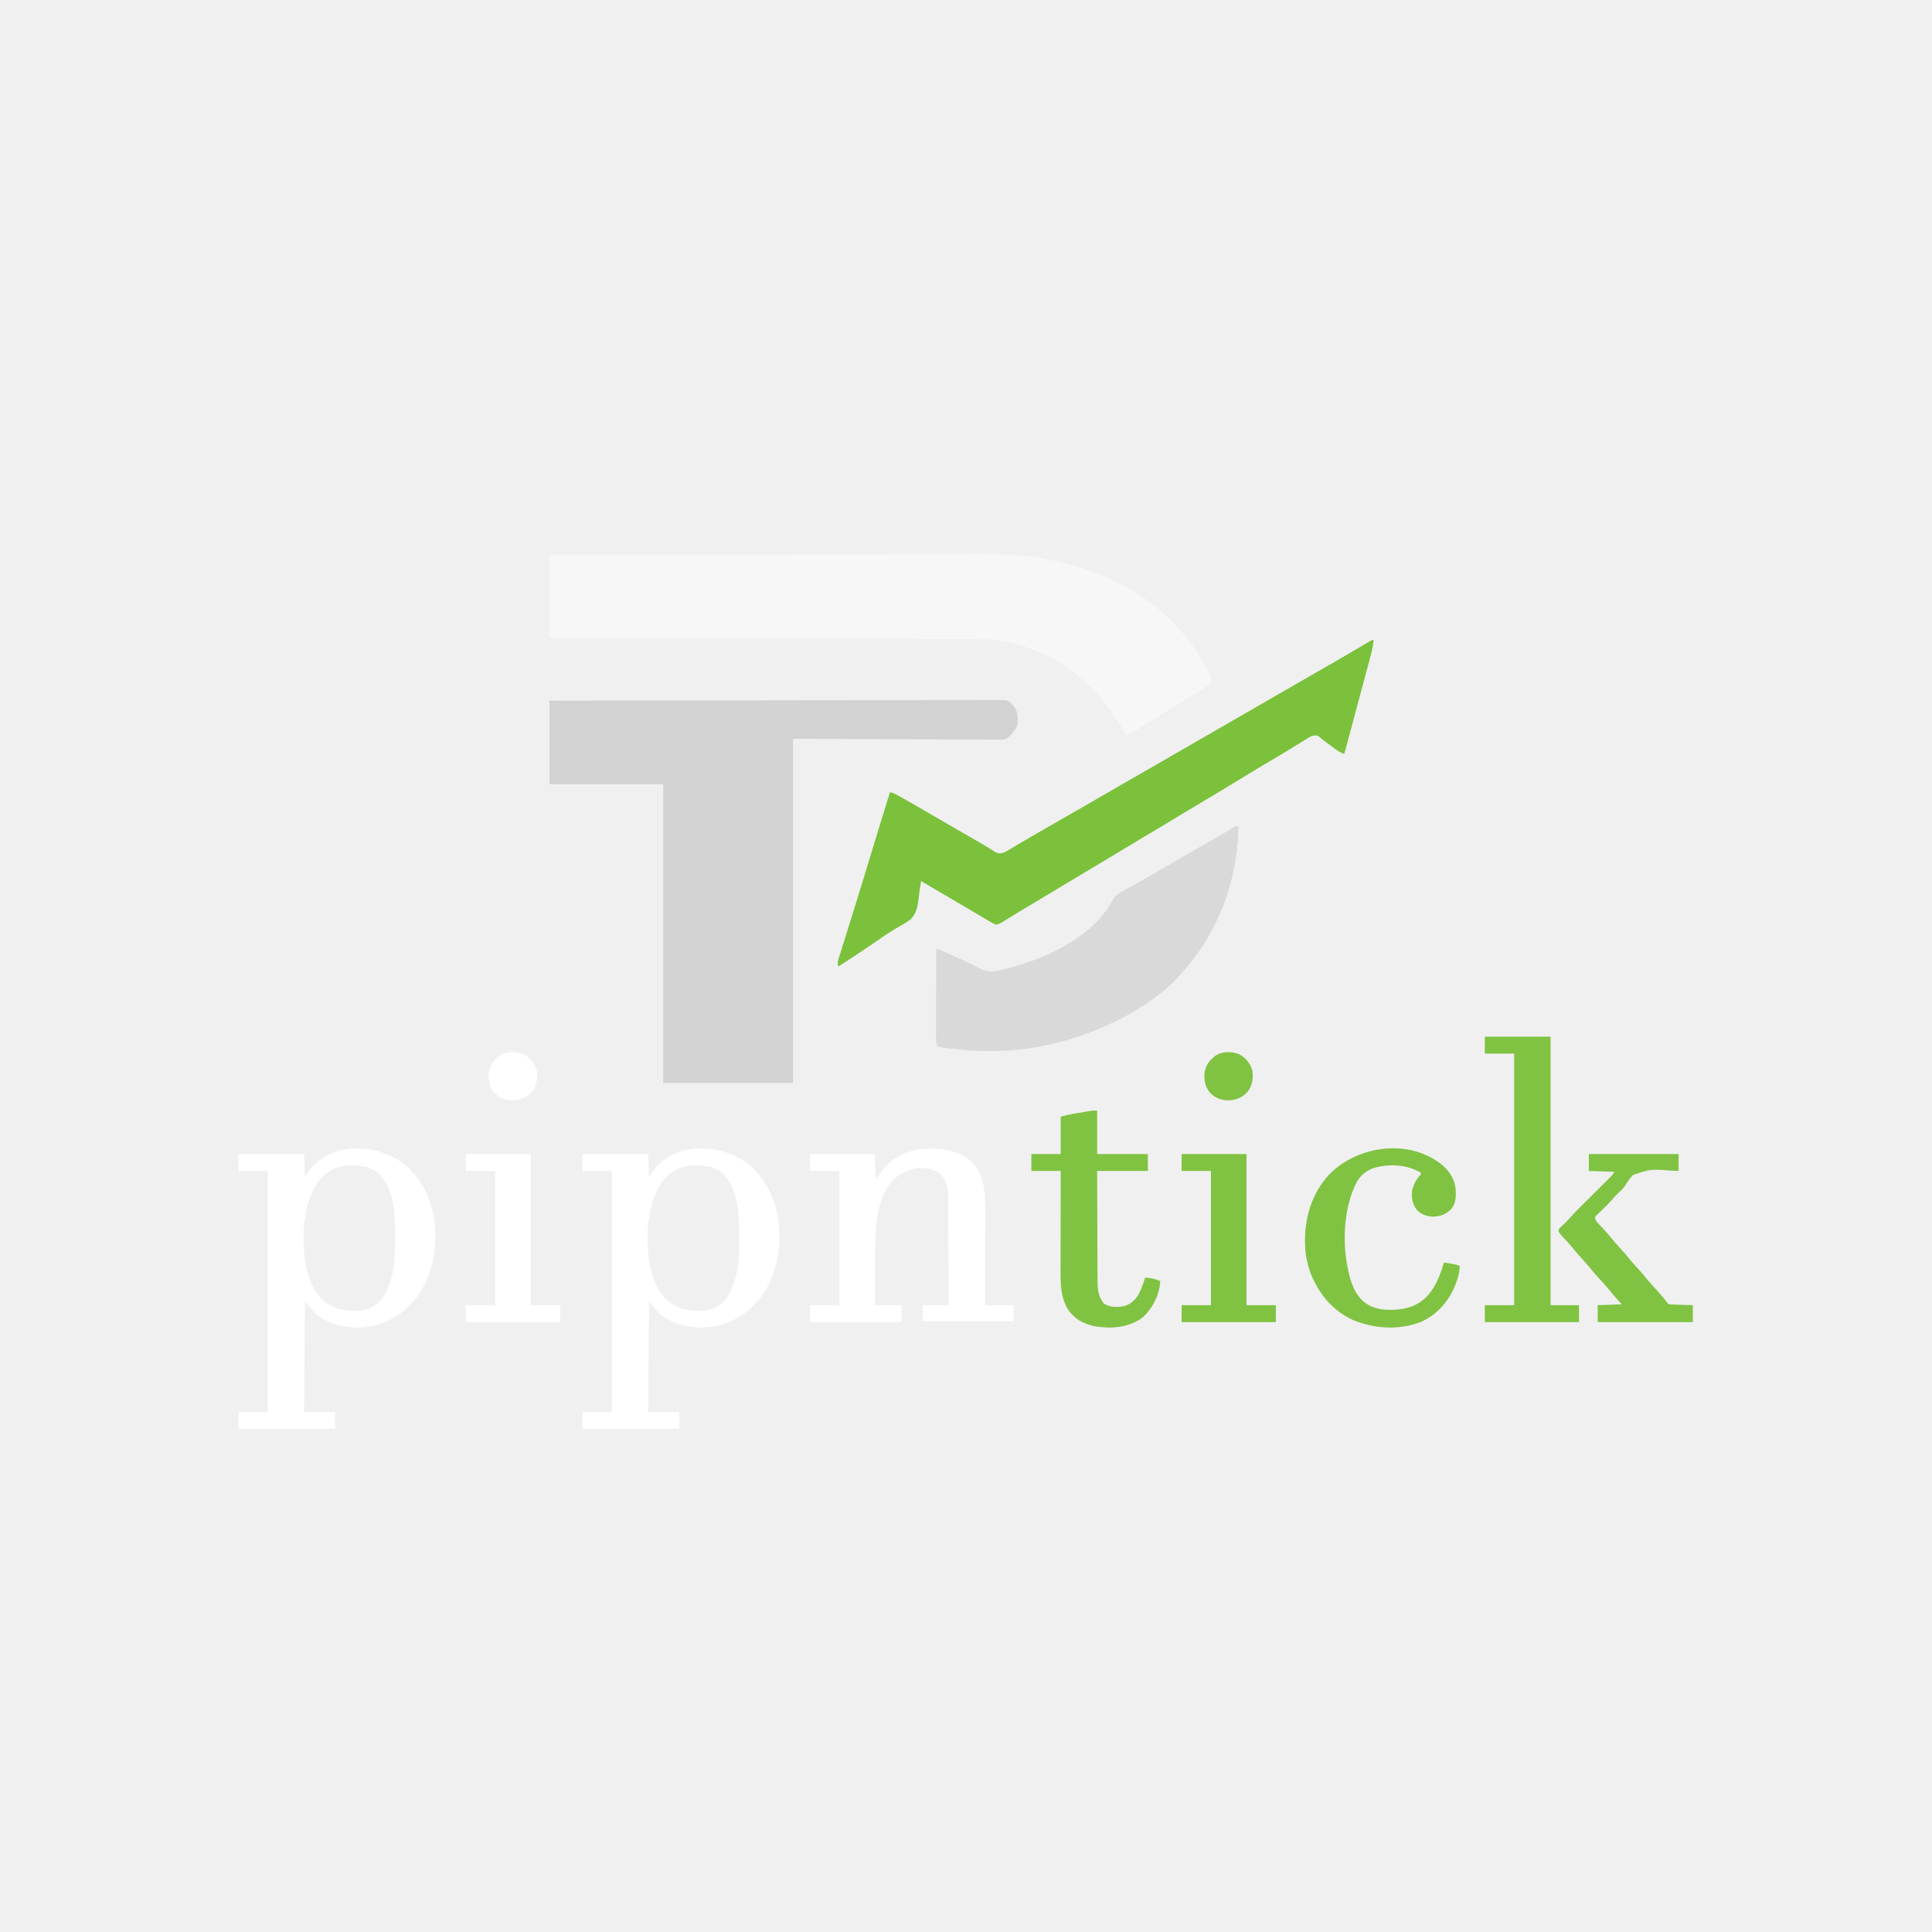
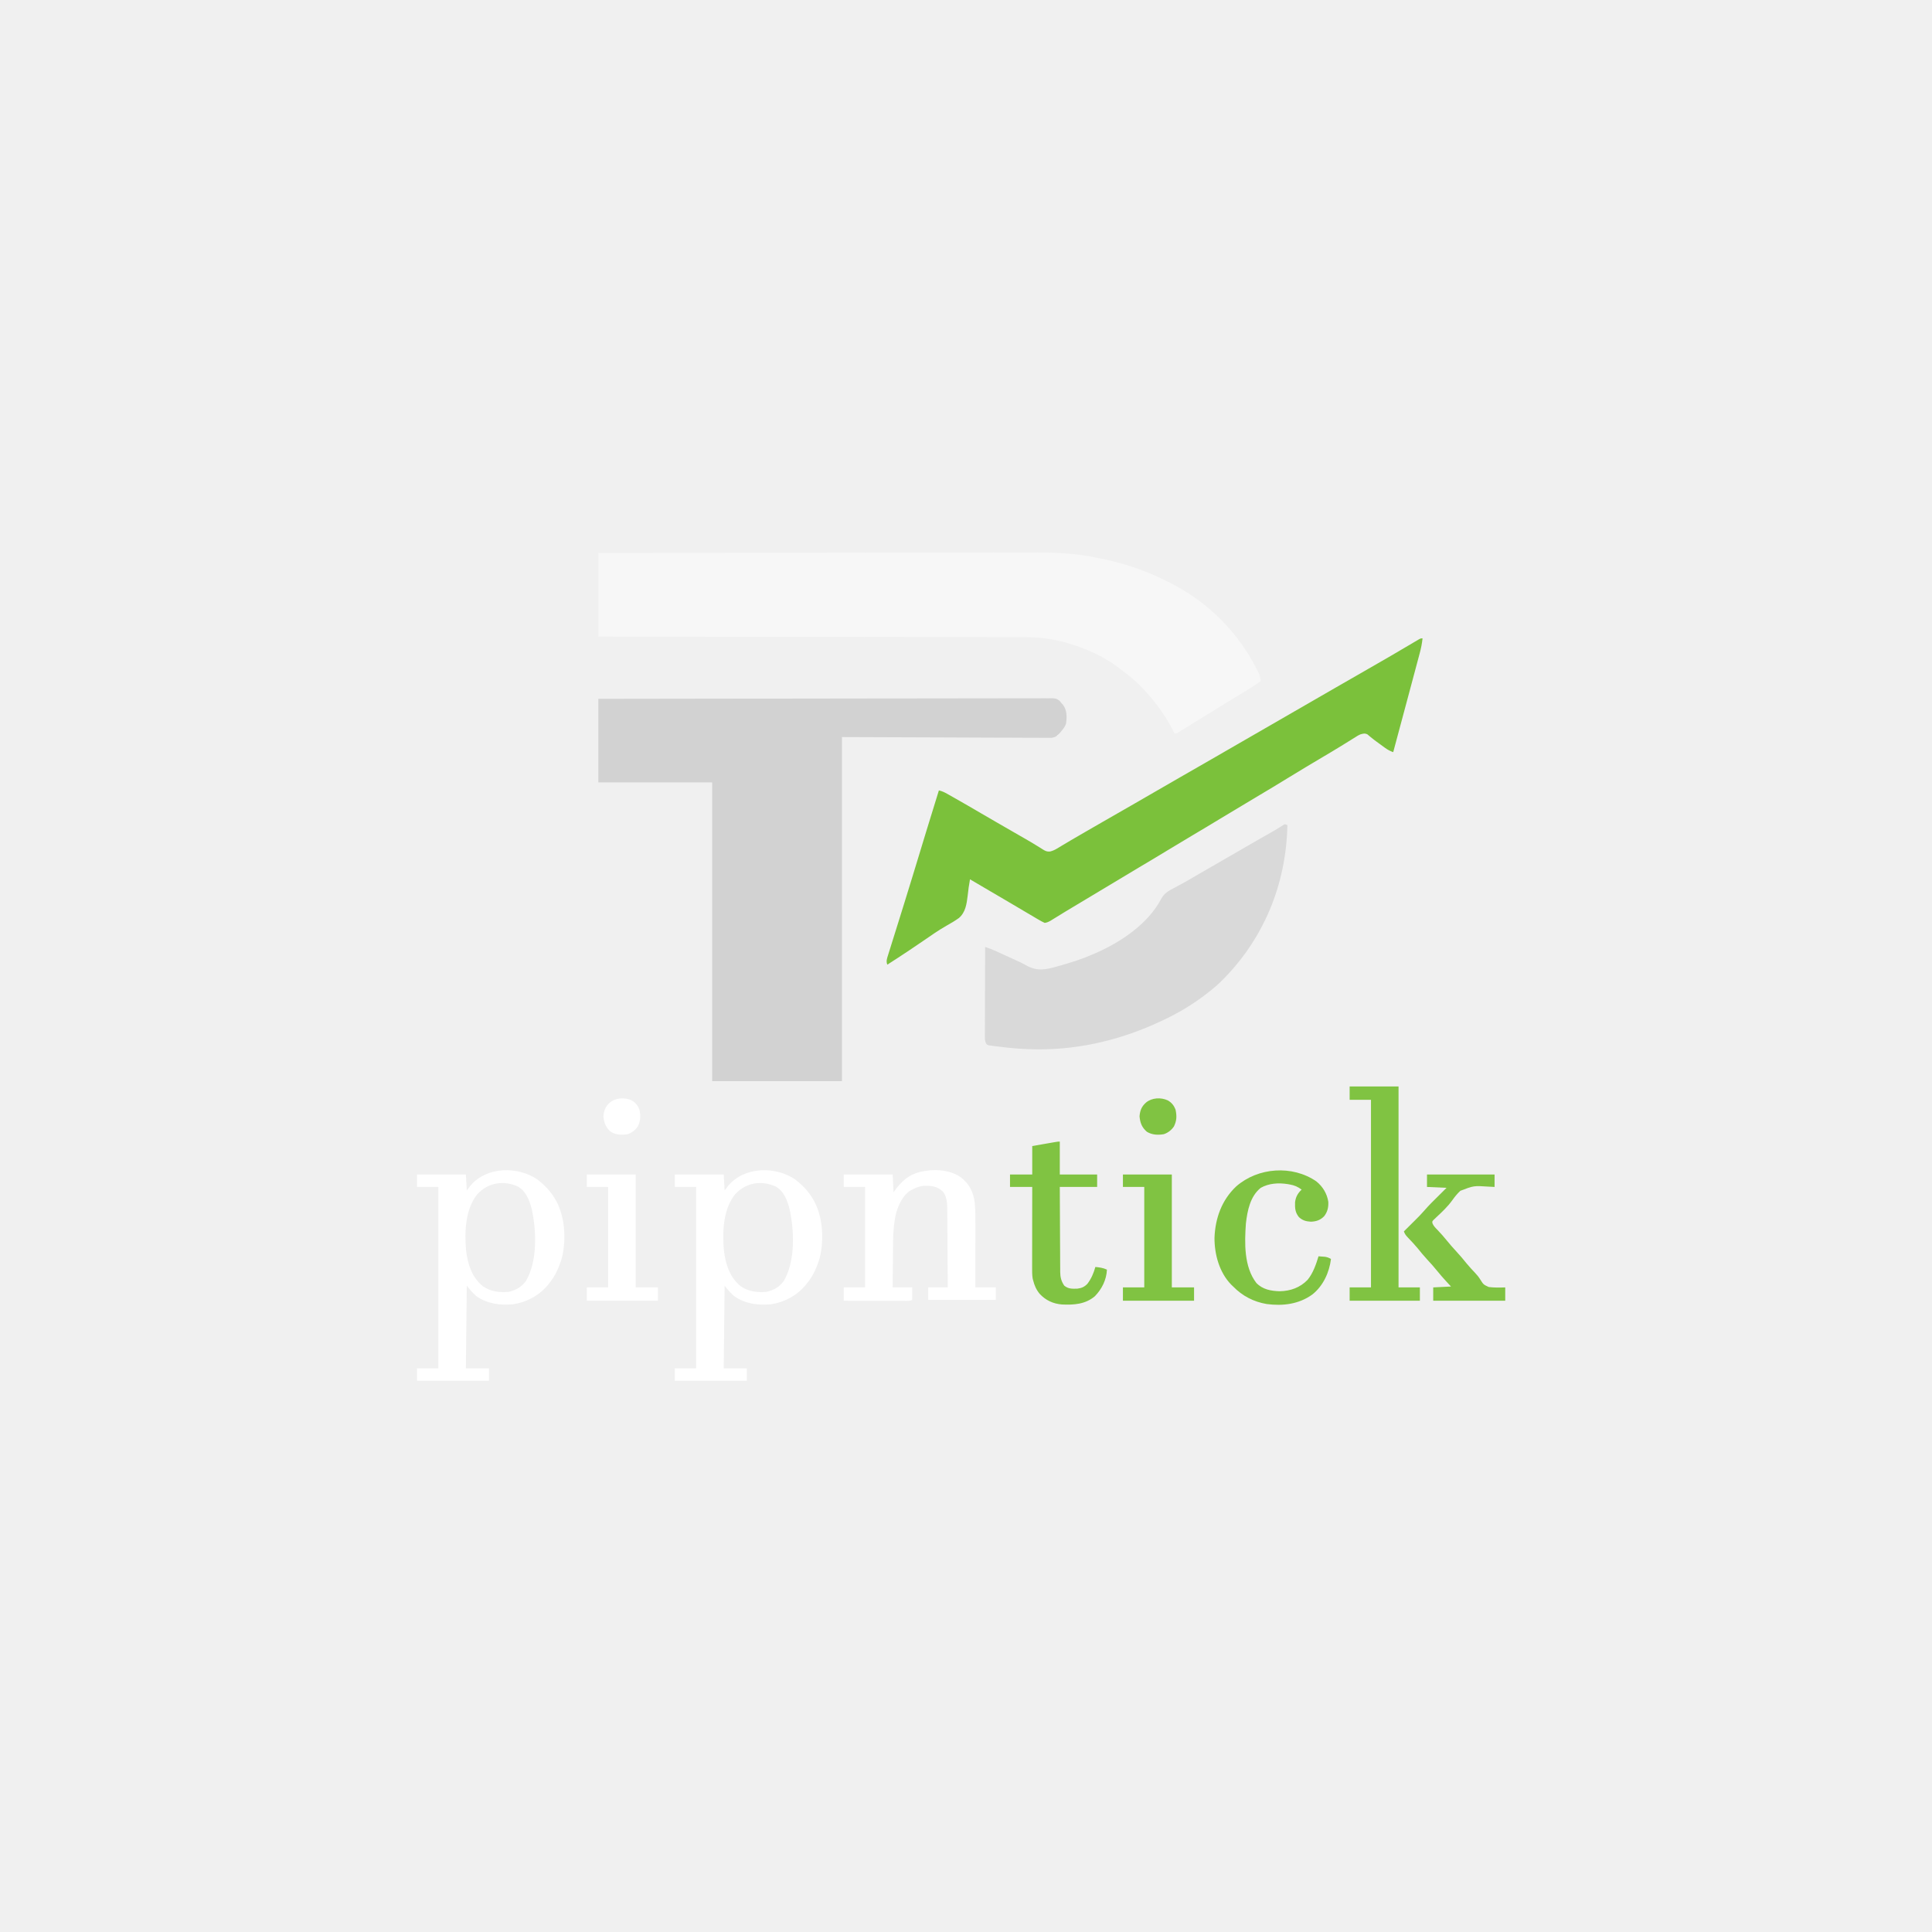
<svg xmlns="http://www.w3.org/2000/svg" width="2173" height="2173">
-   <path fill="#d2d2d2" d="M618 788c49.123-.085 98.247-.165 147.37-.212l2.202-.002a331214 331214 0 0 1 70.612-.06l2.336-.003c24.992-.021 49.984-.059 74.976-.104a53476 53476 0 0 1 87.904-.093l2.161-.001c11.496-.006 22.991-.03 34.487-.06q17.325-.043 34.648-.033c6.26.004 12.521-.001 18.782-.028q8.589-.035 17.179-.008 3.114.003 6.23-.02c2.814-.02 5.626-.01 8.44.009l2.468-.04c4.106.061 5.938.434 9.148 3.087L1139 793l1.582 1.71c4.73 6.398 4.448 13.652 3.418 21.29-1.16 3.273-2.764 5.387-5 8l-1.468 1.843c-3.096 3.542-5.36 5.577-10.142 6.018-1.78.03-3.562.02-5.343-.02l-2.98.019c-3.3.012-6.595-.027-9.893-.065q-3.606-.003-7.211.002c-6.436.002-12.87-.039-19.305-.088-6.039-.04-12.078-.042-18.117-.047-17.66-.036-35.32-.134-52.978-.225L892 831v387H746V882H618z" />
-   <path fill="#f7f7f7" d="M618 624c49.79-.085 99.582-.165 149.373-.212l2.238-.002a340726 340726 0 0 1 71.79-.06l2.374-.003c25.337-.02 50.674-.058 76.01-.104a54794 54794 0 0 1 89.279-.093l2.202-.001c11.636-.006 23.27-.03 34.906-.06q17.604-.043 35.207-.033c6.344.004 12.686 0 19.03-.028 26.023-.106 51.046.254 76.591 5.596l6.923 1.382c24.718 4.972 49.536 13.338 72.077 24.618l2.377 1.166c43.702 21.551 78.108 55.157 100.248 98.584l1.003 1.95c1.85 3.752 2.9 7.143 3.372 11.3-7.012 5.24-14.414 9.712-21.93 14.182-6.103 3.63-12.164 7.32-18.195 11.068l-5.246 3.258-2.738 1.7c-8.596 5.328-17.216 10.617-25.834 15.91a2831 2831 0 0 0-8.639 5.343l-4.918 3.039-2.247 1.403C1268.226 827 1268.226 827 1266 827l-1.547-3.121c-8.622-17.039-19.519-31.864-32.453-45.879l-1.417-1.538c-6.688-7.17-14.007-13.284-21.833-19.143a301 301 0 0 1-4.875-3.776c-16.499-12.698-36-21.625-55.875-27.543l-2.036-.619c-16.976-5.088-33.268-6.827-50.914-6.78l-6.207-.02c-5.64-.018-11.279-.017-16.919-.014-6.098 0-12.197-.016-18.295-.03a18175 18175 0 0 0-31.654-.04 25525 25525 0 0 1-33.175-.034l-2.088-.003-10.502-.019q-37.13-.063-74.261-.095-36.057-.03-72.114-.084l-2.248-.003-22.35-.033-45.523-.067-2.114-.003c-46.534-.066-93.067-.11-139.6-.156z" />
-   <path fill="#7bc13b" d="M1545 720c-.613 5.895-1.75 11.41-3.297 17.125l-.706 2.655q-1.152 4.326-2.317 8.65l-1.627 6.101q-2.146 8.04-4.303 16.078-2.152 8.04-4.297 16.082A22291 22291 0 0 1 1512 848c-3.417-1.255-6.21-2.679-9.145-4.828l-2.302-1.676-2.366-1.746-2.33-1.7-2.314-1.69c-1.138-.83-1.138-.83-2.3-1.674a107 107 0 0 1-4.389-3.48l-2.053-1.69-1.788-1.538c-3.001-1.458-4.841-.849-8.013.022-2.81 1.352-2.81 1.352-5.586 3.148l-3.27 2.019-1.733 1.087c-2.459 1.543-4.931 3.065-7.403 4.588q-1.968 1.212-3.933 2.427c-6.732 4.156-13.535 8.19-20.347 12.213a2882 2882 0 0 0-37.8 22.728 8128 8128 0 0 1-18.124 11.047c-10.238 6.222-20.533 12.347-30.843 18.45A2511 2511 0 0 0 1318 922.5c-10.633 6.483-21.324 12.865-32.041 19.208A2512 2512 0 0 0 1258 958.5c-10.633 6.483-21.324 12.865-32.041 19.208A2512 2512 0 0 0 1198 994.5a2735 2735 0 0 1-32.013 19.19c-7.394 4.372-14.77 8.77-22.096 13.255l-1.968 1.203a2160 2160 0 0 0-9.243 5.686l-3.29 2.018-2.873 1.775c-2.271 1.239-3.958 2.077-6.517 2.373a66 66 0 0 1-6.875-3.625l-2.115-1.23A982 982 0 0 1 1104 1031q-2.461-1.45-4.926-2.898-5.445-3.208-10.879-6.434a4507 4507 0 0 0-21.007-12.356l-7.376-4.32-1.779-1.042A11004 11004 0 0 1 1036 991c-1.089 6.153-2.043 12.258-2.629 18.48-1.13 9.316-2.406 18.62-9.816 25.032-4.55 3.28-9.386 6.07-14.271 8.815-8.821 5.003-17.083 10.88-25.444 16.606a2326 2326 0 0 1-13.653 9.247l-2.596 1.749c-8.13 5.46-16.345 10.787-24.591 16.071-1.513-3.929-.445-6.667.785-10.588l.618-2.002c.687-2.215 1.388-4.426 2.09-6.637l1.48-4.758q1.596-5.13 3.209-10.253c1.707-5.425 3.4-10.854 5.09-16.284l.865-2.78 1.75-5.626q1.341-4.306 2.686-8.614c6.404-20.54 12.67-41.122 18.927-61.708q3.015-9.915 6.031-19.828l.71-2.331A6691 6691 0 0 1 1001 891c3.38.778 5.983 1.96 9.016 3.668l3.003 1.685c1.066.606 2.133 1.21 3.231 1.835l3.373 1.902c9.48 5.363 18.891 10.84 28.287 16.347a3039 3039 0 0 0 18.965 11l3.253 1.876q6.637 3.825 13.276 7.647l6.812 3.925q3.31 1.906 6.622 3.806c4.828 2.775 9.63 5.573 14.361 8.508l2.36 1.448a231 231 0 0 1 4.193 2.65c2.903 1.783 4.707 2.747 8.152 2.465 3.111-.766 5.283-1.751 8.018-3.395.93-.55 1.858-1.102 2.816-1.67.994-.6 1.988-1.202 3.012-1.822l6.492-3.855 3.382-2.018c5.389-3.196 10.82-6.317 16.251-9.44l6.563-3.78 3.289-1.895q4.856-2.8 9.71-5.606a7244 7244 0 0 1 35.468-20.358Q1232.992 899.029 1245 892a2625 2625 0 0 1 25.875-14.937 7465 7465 0 0 0 36.907-21.204q8.107-4.682 16.218-9.359l6.5-3.75 91-52.5 3.25-1.875 6.504-3.752q8.09-4.666 16.176-9.338a6618 6618 0 0 1 31.917-18.333 3135 3135 0 0 0 27.903-16.077l2.905-1.696q7.811-4.567 15.603-9.163l3.354-1.973q3.205-1.883 6.4-3.778l2.886-1.695 2.553-1.507C1543 720 1543 720 1545 720" />
-   <path fill="#d9d9d9" d="m1390 929 3 1c-1.365 67.476-27.232 129.7-75.633 176.82-4.565 4.36-9.351 8.35-14.367 12.18l-1.61 1.251c-15.252 11.816-31.89 21.648-49.39 29.749l-2.119 1c-42.521 19.882-88.393 31.19-135.381 31.25l-2.127.005c-15.247.002-30.255-1.26-45.373-3.255l-3.447-.407-3.283-.445-2.93-.377c-2.34-.771-2.34-.771-3.471-2.538-.944-2.426-1.116-4.144-1.11-6.738l-.008-2.72.022-2.96v-3.134c0-3.42.016-6.84.032-10.26l.008-7.112c.008-6.24.028-12.48.05-18.721.02-6.368.03-12.736.04-19.104.02-12.494.055-24.99.097-37.484 4.689 1.524 9.14 3.34 13.61 5.414l4.448 2.048 2.324 1.073c2.387 1.099 4.78 2.185 7.175 3.269 13.283 6.023 13.283 6.023 18.978 9.173 12.151 6.602 21.474 4.765 34.465 1.023l3.273-.913c12.846-3.627 25.512-7.678 37.727-13.087l1.975-.857c28.51-12.448 59.167-32.812 74.084-61.156 3.418-6.331 7.977-8.858 14.254-12.112q3.13-1.694 6.257-3.395l3.24-1.74c5.024-2.74 9.948-5.646 14.878-8.553A2448 2448 0 0 1 1316 972a2769 2769 0 0 0 28.887-16.691 1756 1756 0 0 1 16.55-9.563l1.91-1.09q4.605-2.625 9.216-5.24l6.55-3.725c2.562-1.5 5.037-3.081 7.512-4.718z" />
-   <path fill="#fff" d="M841.973 1309.703c17.211 14.168 27.64 33.553 32.027 55.297l.676 3.16c5.37 30.062.284 62.279-16.676 87.84-12.79 17.95-32.034 31.648-53.969 35.7l-2.031.3-2.156.332c-19.294 2.548-38.818-.956-54.844-12.332-5.974-5.183-10.379-10.53-15-17l-1 125h35v19H655v-19h33v-271h-33v-19h74l1 26 6-9c5.757-6.787 12.046-12.017 20-16l2.254-1.145c26.78-12.098 61.072-5.885 83.72 11.848M747 1326c-19.02 25.126-20.551 59.22-17.312 89.562 2.765 18.09 8.17 35.923 22.312 48.438 12.649 9.153 25.723 11.46 41 10 9.885-1.739 17.775-5.524 23.965-13.547 10.967-16.415 14.146-36.299 14.238-55.726l.017-2.92q.014-3.046.02-6.096c.01-3.043.04-6.086.073-9.129.12-22.337-1.514-48.23-17.188-65.668-10.033-9.588-22.3-10.304-35.441-10.129-12.139.387-23.55 6.225-31.684 15.215M454.973 1309.703c17.211 14.168 27.64 33.553 32.027 55.297l.676 3.16c5.37 30.062.284 62.279-16.676 87.84-12.79 17.95-32.034 31.648-53.969 35.7l-2.031.3-2.156.332c-19.294 2.548-38.818-.956-54.844-12.332-5.974-5.183-10.379-10.53-15-17l-1 125h35v19H268v-19h33v-271h-33v-19h74l1 26 6-9c5.757-6.787 12.046-12.017 20-16l2.254-1.145c26.78-12.098 61.072-5.885 83.72 11.848M360 1326c-19.02 25.126-20.551 59.22-17.312 89.562 2.765 18.09 8.17 35.923 22.312 48.438 12.649 9.153 25.723 11.46 41 10 9.885-1.739 17.775-5.524 23.965-13.547 10.967-16.415 14.146-36.299 14.238-55.726l.017-2.92q.015-3.046.02-6.096c.01-3.043.04-6.086.073-9.129.12-22.337-1.514-48.23-17.188-65.668-10.033-9.588-22.3-10.304-35.441-10.129-12.139.387-23.55 6.225-31.684 15.215M1044.785 1291.879c17.492-.392 34.87 3.02 48.246 14.93 12.852 13.556 15.14 31.675 15.083 49.482v3.669q-.001 4.944-.013 9.89-.007 5.181-.008 10.362-.004 9.795-.021 19.592-.015 11.159-.022 22.317-.016 22.94-.05 45.879h32v18h-102v-18h29c-.04-16.89-.097-33.78-.184-50.67a7448 7448 0 0 1-.087-23.53q-.019-10.261-.084-20.522c-.022-3.618-.038-7.236-.037-10.854.001-4.05-.03-8.1-.062-12.15l.015-3.592c-.12-9.658-1.945-19.006-8.788-26.248-7.662-6.194-17.282-7.122-26.773-6.434-12.196 2.154-22.202 7.288-30 17-14.675 21.244-16.425 46.757-16.512 71.863l-.054 5.695c-.047 4.917-.077 9.833-.104 14.75-.03 5.05-.076 10.098-.121 15.147-.085 9.848-.151 19.697-.209 29.545h30v19H911v-19h33v-151h-33v-19h73l1 29 3.938-5.937c10.886-15.833 24.349-24.413 43.062-28.063 4.27-.71 8.466-.933 12.785-1.121" />
-   <path fill="#80c342" d="M1670 1166h74v302h32v19h-106v-19h33v-283h-33zM1623.375 1311.375c8.694 8.234 13.563 16.918 14.028 28.915.125 8.146-.383 14.19-5.91 20.405-5.498 5.293-11.893 7.376-19.43 7.743-7.04-.263-13.555-2.398-18.5-7.563-4.904-6.548-6.295-13.97-5.278-21.992 1.664-6.71 4.777-13.034 9.715-17.883v-2c-15.094-9.18-33.938-10.029-50.805-5.973-9.148 2.785-16.137 7.834-21.043 16.078-16.39 31.353-17.16 76.604-7.1 110.276 2.318 7.22 4.98 13.785 9.948 19.619l1.547 1.91c6.717 7.533 16.564 11.137 26.453 12.09 16.693.925 32.047-.966 45.188-12.187 12.011-11.372 17.296-25.324 21.812-40.813 12.67 1.927 12.67 1.927 18 4-.518 6.502-1.714 12.088-4 18.188l-.93 2.491c-7.336 18.8-20.453 33.97-39.07 42.196-25.002 9.565-52.19 7.713-76.625-2.371-23.04-10.723-38.611-29.885-47.632-53.378-3.114-8.911-5.393-18.685-5.743-28.126l-.156-3.871c-.772-28.691 7.232-56.5 26.933-77.875 32.489-33.601 91.92-41.17 128.598-9.879M1234 1249v49h57v19h-57c.04 17.412.097 34.824.184 52.236.04 8.085.072 16.17.087 24.256q.019 10.576.084 21.154c.022 3.73.038 7.46.037 11.19-.001 4.174.03 8.348.062 12.523l-.015 3.705c.107 8.866 1.321 16.967 7.061 23.998 6.093 4.205 14.309 4.383 21.375 3.313 7.665-1.749 12.752-5.98 17.125-12.375 3.423-6.392 5.848-13.092 8-20 6.303.368 11.333 1.166 17 4-.919 15.317-8.653 30.721-20 41-15.865 11.427-34.617 12.733-53.445 9.746-12.674-2.66-23.004-8.125-30.43-18.934-7.332-12.45-8.282-25.482-8.239-39.562v-3.816q.001-5.148.013-10.294.007-5.391.008-10.782.004-10.194.021-20.389.015-11.61.022-23.223.016-23.873.05-47.746h-33v-19h33v-42c4.824-1.378 9.208-2.473 14.105-3.29l1.96-.327q2.03-.338 4.06-.67 3.103-.51 6.201-1.033 1.983-.33 3.967-.657l3.61-.596C1230 1249 1230 1249 1234 1249" />
-   <path fill="#80c342" d="M1787 1298h101v19l-9.281-.379c-21.876-1.724-21.876-1.724-41.848 4.809-3.448 3.388-6.048 7.226-8.488 11.384-2.166 3.424-4.992 6.01-7.946 8.748a156 156 0 0 0-10.367 11.165c-1.82 1.998-3.691 3.863-5.64 5.734l-1.952 1.887a321 321 0 0 1-3.944 3.73c-.6.577-1.198 1.155-1.815 1.75l-1.658 1.56c-1.275 1.574-1.275 1.574-.881 3.632 1.351 3.262 3.893 5.547 6.32 8.043 3.85 4.054 7.565 8.132 11.063 12.5 3.172 3.952 6.485 7.728 9.937 11.437 4.27 4.588 8.258 9.334 12.188 14.219 2.512 3.021 5.136 5.905 7.812 8.781 4.27 4.588 8.258 9.334 12.188 14.219 2.946 3.544 6.065 6.904 9.204 10.276 4.003 4.327 7.734 8.829 11.428 13.423 1.513 1.95 1.513 1.95 2.68 3.082 1.998.158 4 .251 6.004.316l3.682.127 3.877.12 3.888.13q4.774.159 9.549.307v19h-107v-19l27-1-9-10a294 294 0 0 1-4.312-5.312c-3.89-4.814-8.017-9.336-12.244-13.85-3.923-4.212-7.563-8.602-11.167-13.092-2.495-3.01-5.115-5.885-7.777-8.746-4.26-4.578-8.245-9.31-12.156-14.191-3.113-3.73-6.42-7.264-9.803-10.75-1.82-1.923-3.386-3.769-4.635-6.11.157-3.257 2.27-4.553 4.594-6.699 3.032-2.83 5.872-5.638 8.558-8.799 4.41-5.068 9.156-9.772 13.926-14.498l2.841-2.829a8178 8178 0 0 1 8.925-8.874q4.487-4.455 8.968-8.917 2.78-2.768 5.566-5.529l2.54-2.53 2.23-2.214c2.235-2.288 2.235-2.288 4.946-6.06l-29-1zM1329 1298h73v170h33v19h-106v-19h33v-151h-33z" />
-   <path fill="#fff" d="M524 1298h73v170h33v19H524v-19h33v-151h-33z" />
-   <path fill="#80c342" d="M1394.563 1186.188c7.508 4.399 11.759 10.077 14.187 18.374.9 8.782-.18 16.71-5.812 23.75-6.273 6.43-12.465 8.97-21.438 9.313-8.59-.32-15.001-2.625-20.937-8.937-5.498-7.258-6.604-14.7-5.563-23.688 1.614-6.255 3.962-10.822 9-15l2.438-2.187c7.928-5.608 19.506-5.735 28.124-1.626" />
-   <path fill="#fff" d="M589.563 1186.188c7.508 4.399 11.759 10.077 14.187 18.374.9 8.782-.18 16.71-5.812 23.75-6.273 6.43-12.465 8.97-21.438 9.313-8.59-.32-15.001-2.625-20.937-8.937-5.498-7.258-6.604-14.7-5.563-23.688 1.614-6.255 3.962-10.822 9-15l2.438-2.187c7.928-5.608 19.506-5.735 28.125-1.626" />
-   <path fill="#f0f0f0" d="m1136 828 3 2-5 1v-2z" />
+   <path fill="#d2d2d2" d="M673 786c49.123-.085 98.247-.165 147.37-.212l2.202-.002a331214 331214 0 0 1 70.612-.06l2.336-.003c24.992-.021 49.984-.059 74.976-.104a53476 53476 0 0 1 87.904-.093l2.161-.001c11.496-.006 22.991-.03 34.487-.06q17.325-.043 34.648-.033c6.26.004 12.521-.001 18.782-.028q8.589-.035 17.179-.008 3.114.003 6.23-.02c2.814-.02 5.626-.01 8.44.009l2.468-.04c4.106.061 5.938.434 9.148 3.087L1194 791l1.582 1.71c4.73 6.398 4.448 13.652 3.418 21.29-1.16 3.273-2.764 5.387-5 8l-1.468 1.843c-3.096 3.542-5.36 5.577-10.142 6.018-1.78.03-3.562.02-5.343-.02l-2.98.019c-3.3.012-6.595-.027-9.893-.065q-3.606-.003-7.211.002c-6.436.002-12.87-.039-19.305-.088-6.039-.04-12.078-.042-18.117-.047-17.66-.036-35.32-.134-52.978-.225L947 829v387H801V880H673z" />
+   <path fill="#f7f7f7" d="M673 622c49.79-.085 99.582-.165 149.373-.212l2.238-.002a340726 340726 0 0 1 71.79-.06l2.374-.003c25.337-.02 50.674-.058 76.01-.104a54794 54794 0 0 1 89.279-.093l2.202-.001c11.636-.006 23.27-.03 34.906-.06q17.604-.043 35.207-.033c6.344.004 12.686 0 19.03-.028 26.023-.106 51.046.254 76.591 5.596l6.923 1.382c24.718 4.972 49.536 13.338 72.077 24.618l2.377 1.166c43.702 21.551 78.108 55.157 100.248 98.584l1.003 1.95c1.85 3.752 2.9 7.143 3.372 11.3-7.012 5.24-14.414 9.712-21.93 14.182-6.103 3.63-12.164 7.32-18.195 11.068l-5.246 3.258-2.738 1.7c-8.596 5.328-17.216 10.617-25.834 15.91a2831 2831 0 0 0-8.639 5.343l-4.918 3.039-2.247 1.403C1323.226 825 1323.226 825 1321 825l-1.547-3.121c-8.622-17.039-19.519-31.864-32.453-45.879l-1.417-1.538c-6.688-7.17-14.007-13.284-21.833-19.143a301 301 0 0 1-4.875-3.776c-16.499-12.698-36-21.625-55.875-27.543l-2.036-.619c-16.976-5.088-33.268-6.827-50.914-6.78l-6.207-.02c-5.64-.018-11.279-.017-16.919-.014-6.098 0-12.197-.016-18.295-.03a18175 18175 0 0 0-31.654-.04 25525 25525 0 0 1-33.175-.034l-2.088-.003-10.502-.019q-37.13-.063-74.261-.095-36.057-.03-72.114-.084l-2.248-.003-22.35-.033-45.523-.067-2.114-.003c-46.534-.066-93.067-.11-139.6-.156z" />
+   <path fill="#7bc13b" d="M1600 718c-.613 5.895-1.75 11.41-3.297 17.125l-.706 2.655q-1.152 4.326-2.317 8.65l-1.627 6.101q-2.146 8.04-4.303 16.078-2.152 8.04-4.297 16.082A22291 22291 0 0 1 1567 846c-3.417-1.255-6.21-2.679-9.145-4.828l-2.302-1.676-2.366-1.746-2.33-1.7-2.314-1.69c-1.138-.83-1.138-.83-2.3-1.674a107 107 0 0 1-4.389-3.48l-2.053-1.69-1.788-1.538c-3.001-1.458-4.841-.849-8.013.022-2.81 1.352-2.81 1.352-5.586 3.148l-3.27 2.019-1.733 1.087c-2.459 1.543-4.931 3.065-7.403 4.588q-1.968 1.212-3.933 2.427c-6.732 4.156-13.535 8.19-20.347 12.213a2882 2882 0 0 0-37.8 22.728 8128 8128 0 0 1-18.124 11.047c-10.238 6.222-20.533 12.347-30.843 18.45A2511 2511 0 0 0 1373 920.5c-10.633 6.483-21.324 12.865-32.041 19.208A2512 2512 0 0 0 1313 956.5c-10.633 6.483-21.324 12.865-32.041 19.208A2512 2512 0 0 0 1253 992.5a2735 2735 0 0 1-32.013 19.19c-7.394 4.372-14.77 8.77-22.096 13.255l-1.968 1.203a2160 2160 0 0 0-9.243 5.686l-3.29 2.018-2.873 1.775c-2.271 1.239-3.958 2.077-6.517 2.373a66 66 0 0 1-6.875-3.625l-2.115-1.23A982 982 0 0 1 1159 1029q-2.461-1.45-4.926-2.898-5.445-3.208-10.879-6.434a4507 4507 0 0 0-21.007-12.356l-7.376-4.32-1.779-1.042A11004 11004 0 0 1 1091 989c-1.089 6.153-2.043 12.258-2.629 18.48-1.13 9.316-2.406 18.62-9.816 25.032-4.55 3.28-9.386 6.07-14.271 8.815-8.821 5.003-17.083 10.88-25.444 16.606a2326 2326 0 0 1-13.652 9.247l-2.597 1.749c-8.13 5.46-16.345 10.787-24.591 16.071-1.513-3.929-.445-6.667.785-10.588l.618-2.002c.687-2.215 1.388-4.426 2.09-6.637l1.48-4.758q1.596-5.13 3.209-10.253c1.707-5.425 3.4-10.854 5.09-16.284l.865-2.78 1.75-5.626q1.341-4.306 2.686-8.614c6.404-20.54 12.67-41.122 18.927-61.708q3.015-9.915 6.031-19.828l.71-2.331A6691 6691 0 0 1 1056 889c3.38.778 5.983 1.96 9.016 3.668l3.003 1.685c1.066.606 2.133 1.21 3.231 1.835l3.373 1.902c9.48 5.363 18.891 10.84 28.287 16.347a3039 3039 0 0 0 18.965 11l3.253 1.876q6.637 3.825 13.276 7.647l6.812 3.925q3.31 1.906 6.622 3.806c4.828 2.775 9.63 5.573 14.361 8.508l2.36 1.448a231 231 0 0 1 4.193 2.65c2.903 1.783 4.707 2.747 8.152 2.465 3.111-.766 5.283-1.751 8.018-3.395.93-.55 1.858-1.102 2.816-1.67.994-.6 1.988-1.202 3.012-1.822l6.492-3.855 3.382-2.018c5.389-3.196 10.82-6.317 16.251-9.44l6.563-3.78 3.289-1.895q4.856-2.8 9.71-5.606a7244 7244 0 0 1 35.468-20.358Q1287.992 897.029 1300 890a2625 2625 0 0 1 25.875-14.937 7465 7465 0 0 0 36.907-21.204q8.107-4.682 16.218-9.359l6.5-3.75 91-52.5 3.25-1.875 6.504-3.752q8.09-4.666 16.176-9.338a6618 6618 0 0 1 31.917-18.333 3135 3135 0 0 0 27.903-16.077l2.905-1.696q7.811-4.567 15.603-9.163l3.354-1.973q3.205-1.883 6.4-3.778l2.886-1.695 2.553-1.507C1598 718 1598 718 1600 718" />
+   <path fill="#d9d9d9" d="m1445 927 3 1c-1.365 67.476-27.232 129.7-75.633 176.82-4.565 4.36-9.351 8.35-14.367 12.18l-1.61 1.251c-15.252 11.816-31.89 21.648-49.39 29.749l-2.119 1c-42.521 19.882-88.393 31.19-135.381 31.25l-2.127.005c-15.247.002-30.255-1.26-45.373-3.255l-3.447-.407-3.283-.445-2.93-.377c-2.34-.771-2.34-.771-3.471-2.538-.944-2.426-1.116-4.144-1.11-6.738l-.008-2.72.022-2.96v-3.134c0-3.42.016-6.84.032-10.26l.008-7.112c.008-6.24.028-12.48.05-18.721.02-6.368.03-12.736.04-19.104.02-12.494.055-24.99.097-37.484 4.689 1.524 9.14 3.34 13.61 5.414l4.448 2.048 2.324 1.073c2.387 1.099 4.78 2.185 7.175 3.269 13.283 6.023 13.283 6.023 18.978 9.173 12.151 6.602 21.474 4.765 34.465 1.023l3.273-.913c12.846-3.627 25.512-7.678 37.727-13.087l1.975-.857c28.51-12.448 59.167-32.812 74.084-61.156 3.418-6.331 7.977-8.858 14.254-12.112q3.13-1.694 6.257-3.395l3.24-1.74c5.024-2.74 9.948-5.646 14.878-8.553A2448 2448 0 0 1 1371 970a2769 2769 0 0 0 28.887-16.691 1756 1756 0 0 1 16.55-9.563l1.91-1.09q4.605-2.625 9.216-5.24l6.55-3.725c2.562-1.5 5.037-3.081 7.512-4.718z" />
+   <path fill="#fff" d="M895 1327c7.58 6.07 14.006 12.595 19 21l1.39 2.32c10.21 18.635 11.546 43.813 6.65 64.227-3.157 10.488-7.07 19.856-14.04 28.453l-1.871 2.363c-9.87 11.816-23.895 19.401-39.129 21.637-14.81 1.192-28.464-.406-41-9-4.24-3.643-7.648-7.53-11-12l-1 93h26v14h-81v-14h24v-204h-24v-14h55l1 18 3.813-5.062c18.095-21.929 53.618-22.76 76.187-6.938m-68.187 16.25c-13.595 16.984-14.433 42.484-12.595 63.211 1.87 15.435 6.458 30.133 18.856 40.223 8.856 6.053 18.415 7.179 28.926 6.316 8.315-1.94 14.508-5.282 19.563-12.25 13.133-22.23 11.872-57.006 6.375-81.348-2.65-9.617-6.192-19.487-15.247-24.742-16.32-7.53-33.699-4.55-45.879 8.59M605 1327c7.58 6.07 14.006 12.595 19 21l1.39 2.32c10.21 18.635 11.546 43.813 6.65 64.227-3.157 10.488-7.07 19.856-14.04 28.453l-1.871 2.363c-9.87 11.816-23.895 19.401-39.129 21.637-14.81 1.192-28.464-.406-41-9-4.24-3.643-7.648-7.53-11-12l-1 93h26v14h-81v-14h24v-204h-24v-14h55l1 18 3.813-5.062c18.095-21.929 53.618-22.76 76.187-6.938m-68.187 16.25c-13.595 16.984-14.433 42.484-12.595 63.211 1.87 15.435 6.458 30.133 18.856 40.223 8.856 6.053 18.415 7.179 28.926 6.316 8.315-1.94 14.508-5.282 19.563-12.25 13.133-22.23 11.872-57.006 6.375-81.348-2.65-9.617-6.192-19.487-15.247-24.742-16.32-7.53-33.699-4.55-45.879 8.59M1081.105 1324.469c9.258 7.482 13.64 16.285 15.232 28.015.878 9.828.79 19.643.76 29.5l-.004 5.733q-.006 7.486-.024 14.973-.014 7.663-.02 15.326-.016 14.992-.049 29.984h23v14h-76v-14h22c-.063-12.344-.139-24.688-.236-37.032-.044-5.733-.084-11.465-.11-17.198a3818 3818 0 0 0-.117-16.612q-.025-3.16-.035-6.322c-.01-2.963-.037-5.925-.07-8.888l.005-2.612c-.1-6.564-.678-14.14-5.123-19.29-6.327-5.793-12.34-6.494-20.736-6.362-5.108.451-9.098 1.883-13.578 4.316l-1.922.992c-8.482 5.142-13.268 15.836-16.078 25.008-2.56 10.886-3.463 21.296-3.512 32.438l-.054 4.505c-.047 3.892-.077 7.785-.104 11.678-.03 3.996-.076 7.992-.121 11.988A6572 6572 0 0 0 1004 1448h22v14c-2.937 1.469-5.893 1.13-9.112 1.114h-2.217c-2.424 0-4.848-.009-7.273-.016l-5.036-.005q-6.633-.006-13.266-.024-6.766-.014-13.534-.02-13.281-.016-26.562-.049v-15h24v-113h-24v-14h55l1 20 2.938-4c5.723-7.327 12.23-13.724 21.062-17l2.43-.902c15.534-4.775 36.283-4.474 49.675 5.37" />
+   <path fill="#80c342" d="M1518 1222h55v226h24v15h-79v-15h24v-211h-24zM1480.527 1328.742c7.227 5.796 12.07 13.776 13.473 23.008.277 6.138-.828 11.114-4.562 16.063-4.211 4.455-8.967 6.067-15.028 6.277-5.447-.32-9.262-1.337-13.41-5.09-4.326-5.35-4.606-10.035-4.395-16.832.743-5.961 3.075-10.083 7.395-14.168-4.36-3.255-8.162-4.892-13.562-5.812l-2.118-.372c-10.297-1.628-21.07-1.01-30.32 4.184-11.897 9.599-15.035 25.66-16.687 40.125-1.54 21.844-2.276 48.586 11.742 66.852 7.107 7.392 16.466 9.056 26.32 9.335 12.045-.238 22.898-4.063 31.375-12.874 6.151-7.573 9.434-17.208 12.25-26.438a424 424 0 0 1 4.75.375c.882.07 1.763.14 2.672.21 2.569.414 4.336 1.127 6.578 2.415-1.822 15.128-8.822 30.4-21 40-15.114 10.912-33.111 13.082-51.269 10.703-14.681-2.497-27.335-9.034-37.731-19.703l-2.11-2.012c-13.454-13.689-19.038-34.267-18.89-52.988.868-21.905 8.172-42.251 24.33-57.53 24.514-21.577 63.25-24.303 90.197-5.728M1192 1284v37h42v14h-42c.04 13.292.097 26.583.184 39.874.04 6.172.072 12.344.087 18.516q.025 8.939.097 17.876.023 3.407.024 6.813c.002 3.186.03 6.372.062 9.558l-.015 2.831c.094 5.96 1.143 10.565 4.561 15.532 4.554 3.807 9.057 3.566 14.773 3.398 4.8-.592 7.837-1.946 11.227-5.398 4.402-5.77 7.083-12.038 9-19 4.714.48 8.666.968 13 3-.455 11.367-5.695 21.876-13.574 29.941-10.698 9.079-23.712 9.891-37.11 9.254-10.011-.844-18.251-4.725-25.027-12.043-3.784-4.642-5.845-9.366-7.289-15.152l-.527-2.027c-.676-4.246-.603-8.427-.587-12.72v-2.958c0-3.22.009-6.439.016-9.658l.005-6.705q.006-8.815.024-17.632.014-8.999.02-17.997.016-17.651.049-35.303h-25v-14h25v-32l14.375-2.5 4.533-.791 3.553-.615 3.65-.635C1190 1284 1190 1284 1192 1284" />
+   <path fill="#80c342" d="M1605 1321h76v14l-6.656-.344c-16.757-1.112-16.757-1.112-31.852 4.692-3.413 3.197-6.278 6.723-8.975 10.536-5.133 7.16-11.536 13.208-17.97 19.178l-1.828 1.766-1.658 1.56c-1.279 1.576-1.279 1.576-.868 3.646 1.257 3.063 3.536 5.187 5.807 7.528 3.657 3.87 7.168 7.779 10.5 11.938 3.2 3.976 6.526 7.767 10 11.5 4.27 4.588 8.258 9.334 12.188 14.219 2.952 3.55 6.05 6.946 9.248 10.276 2.352 2.48 4.21 4.742 6.025 7.673 3.568 5.661 3.568 5.661 9.478 8.398 6.192.754 12.338.678 18.561.434v15h-81v-15l20-1-4.937-5.312c-3.657-3.963-7.182-7.985-10.563-12.188-3.636-4.519-7.468-8.78-11.416-13.022-3.752-4.055-7.219-8.291-10.674-12.6-3.347-3.998-6.906-7.787-10.513-11.552-2.302-2.434-3.823-4.105-4.897-7.326l1.725-1.709q3.921-3.893 7.838-7.791l2.712-2.687c3.849-3.835 7.66-7.654 11.194-11.782 4.534-5.289 9.523-10.13 14.468-15.031l2.94-2.926q3.559-3.54 7.123-7.074l-22-1zM1263 1321h55v127h25v15h-80v-15h24v-113h-24z" />
+   <path fill="#fff" d="M660 1321h55v127h25v15h-80v-15h24v-113h-24z" />
+   <path fill="#80c342" d="M1313.563 1237.688c4.494 2.706 6.829 5.7 8.687 10.624 1.428 7.024 1.28 12.122-1.844 18.57-2.717 4.092-6.697 7.243-11.39 8.759-6.604 1.177-13.163.846-19.016-2.641-5.652-4.85-7.641-10.051-8.312-17.437.59-6.722 2.228-10.93 7.312-15.5 6.62-5.505 16.765-6.024 24.563-2.376" />
+   <path fill="#fff" d="M710.563 1237.688c4.494 2.706 6.829 5.7 8.687 10.624 1.428 7.024 1.28 12.122-1.844 18.57-2.717 4.092-6.697 7.243-11.39 8.759-6.604 1.177-13.163.846-19.016-2.641-5.652-4.85-7.641-10.051-8.312-17.437.59-6.722 2.228-10.93 7.312-15.5 6.62-5.505 16.765-6.024 24.563-2.376" />
+   <path fill="#f0f0f0" d="m1191 826 3 2-5 1v-2z" />
</svg>
